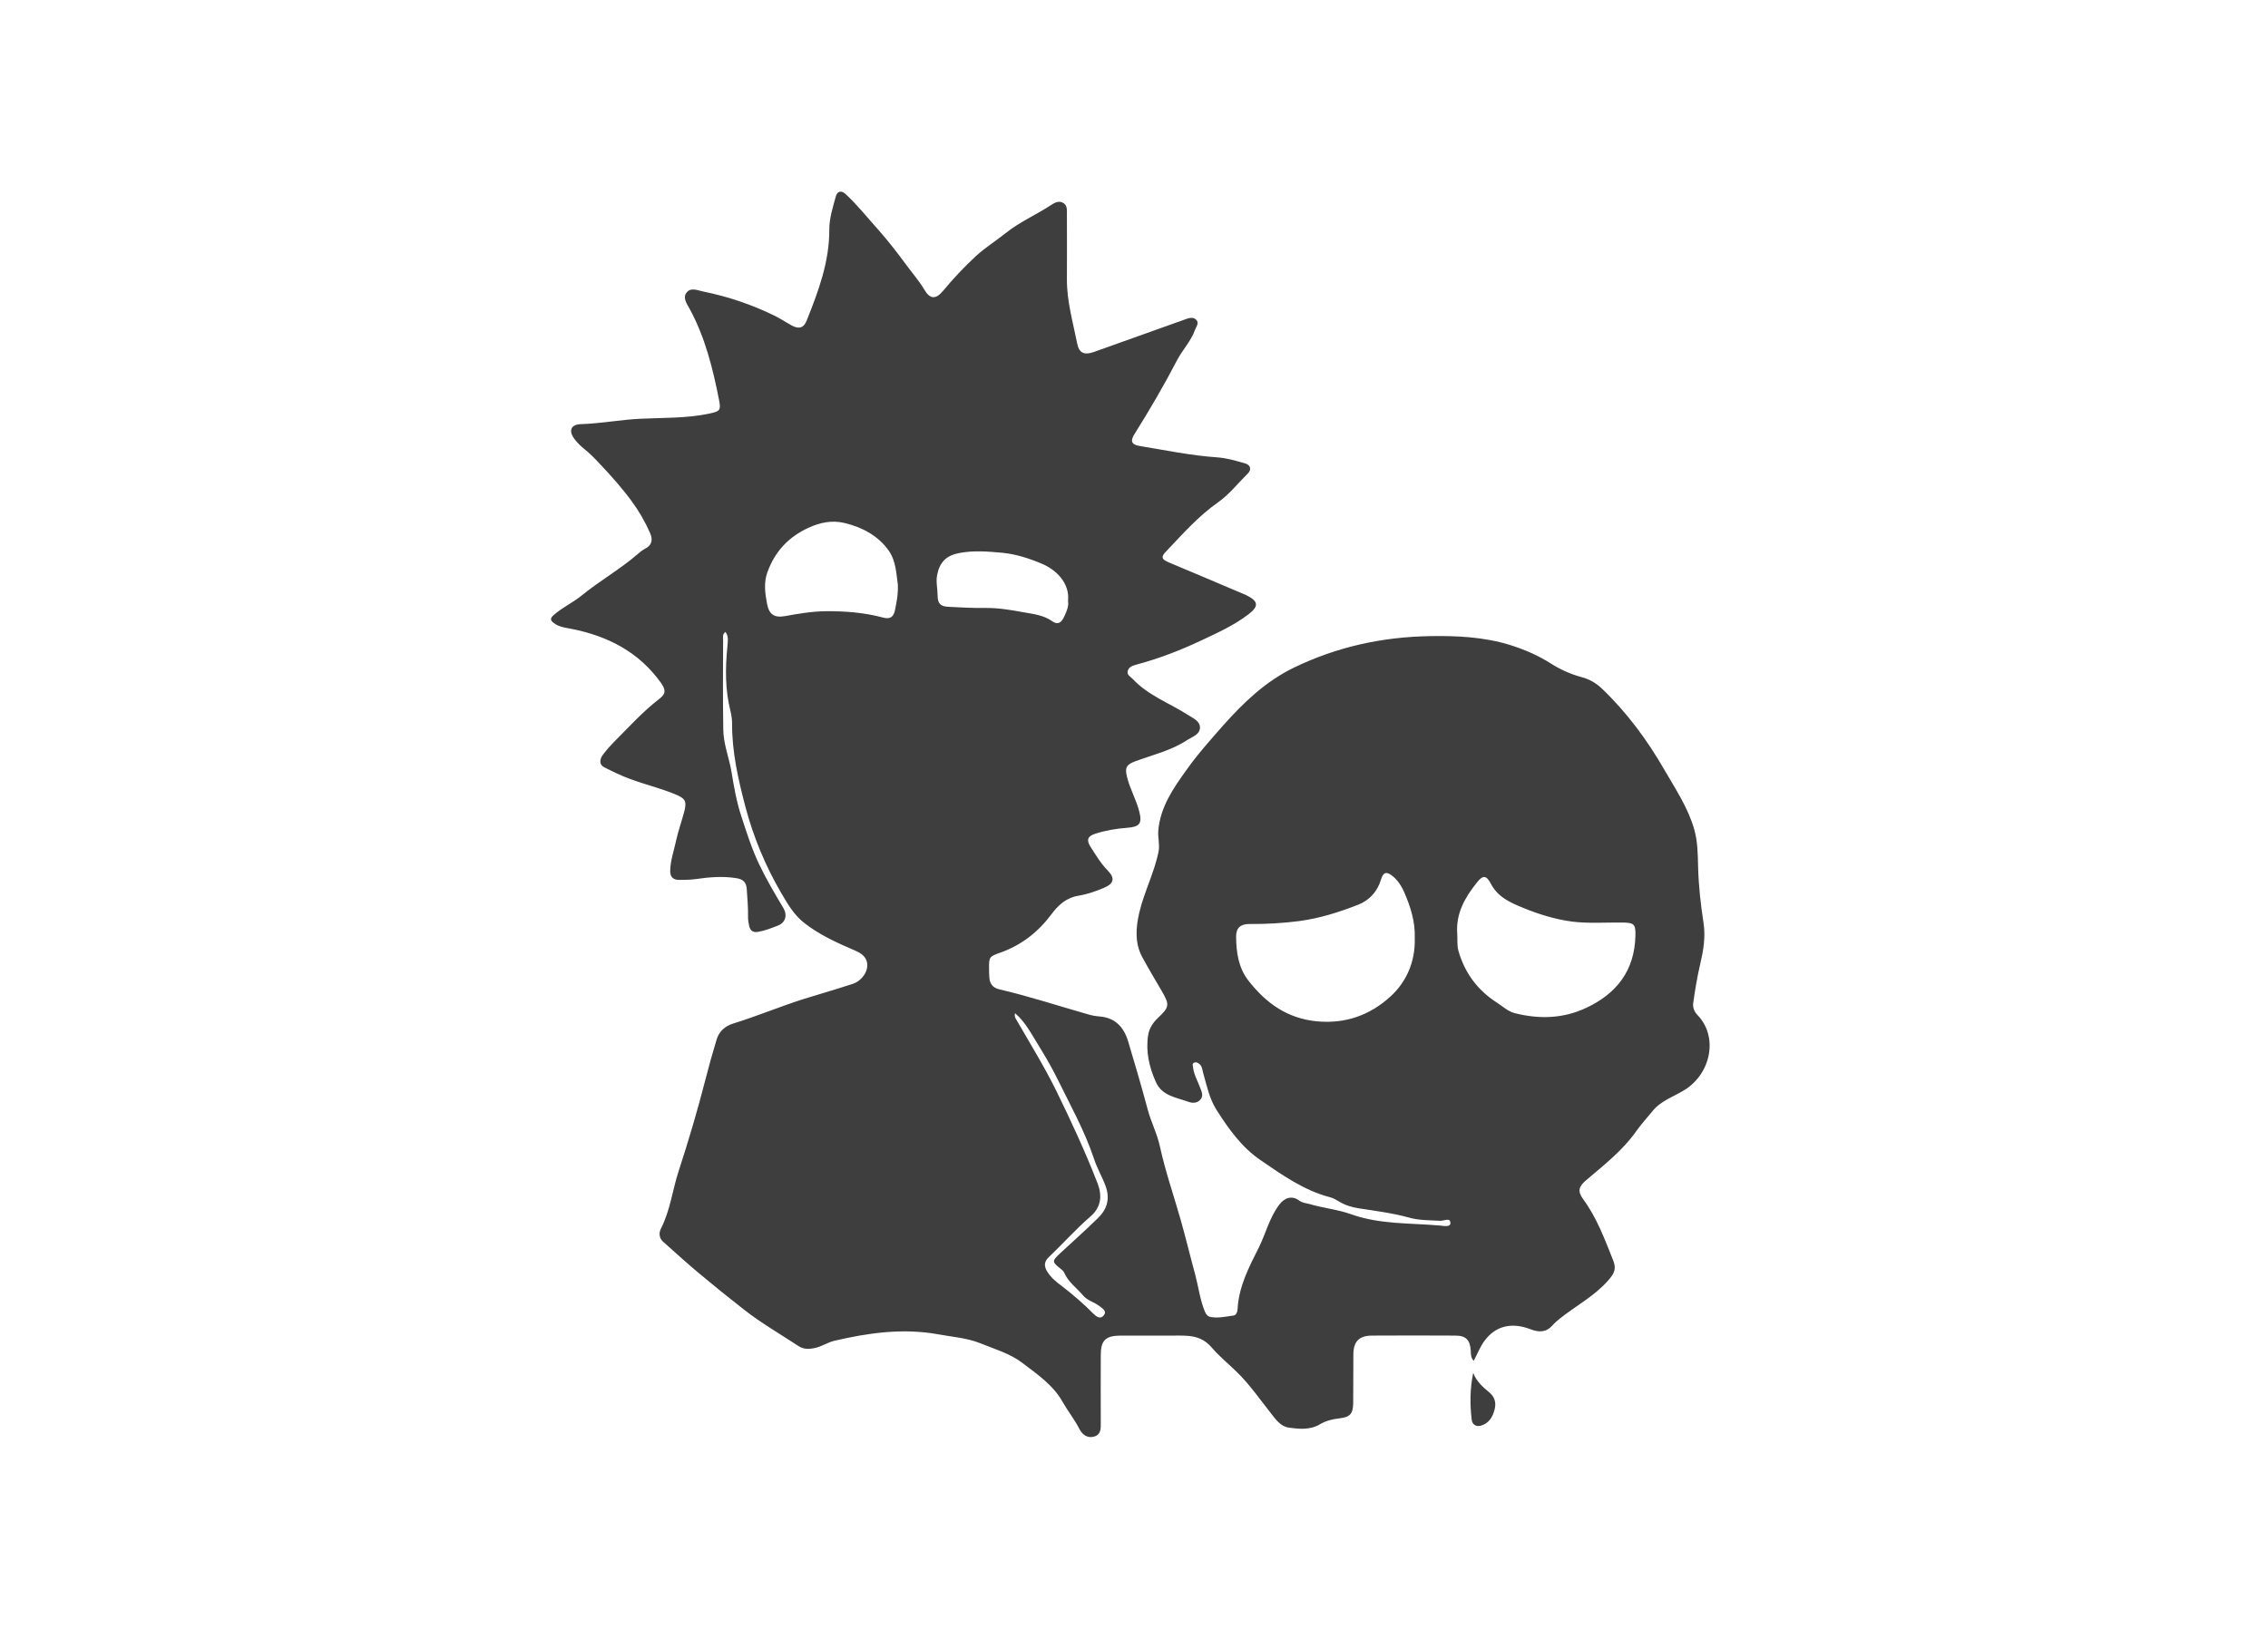
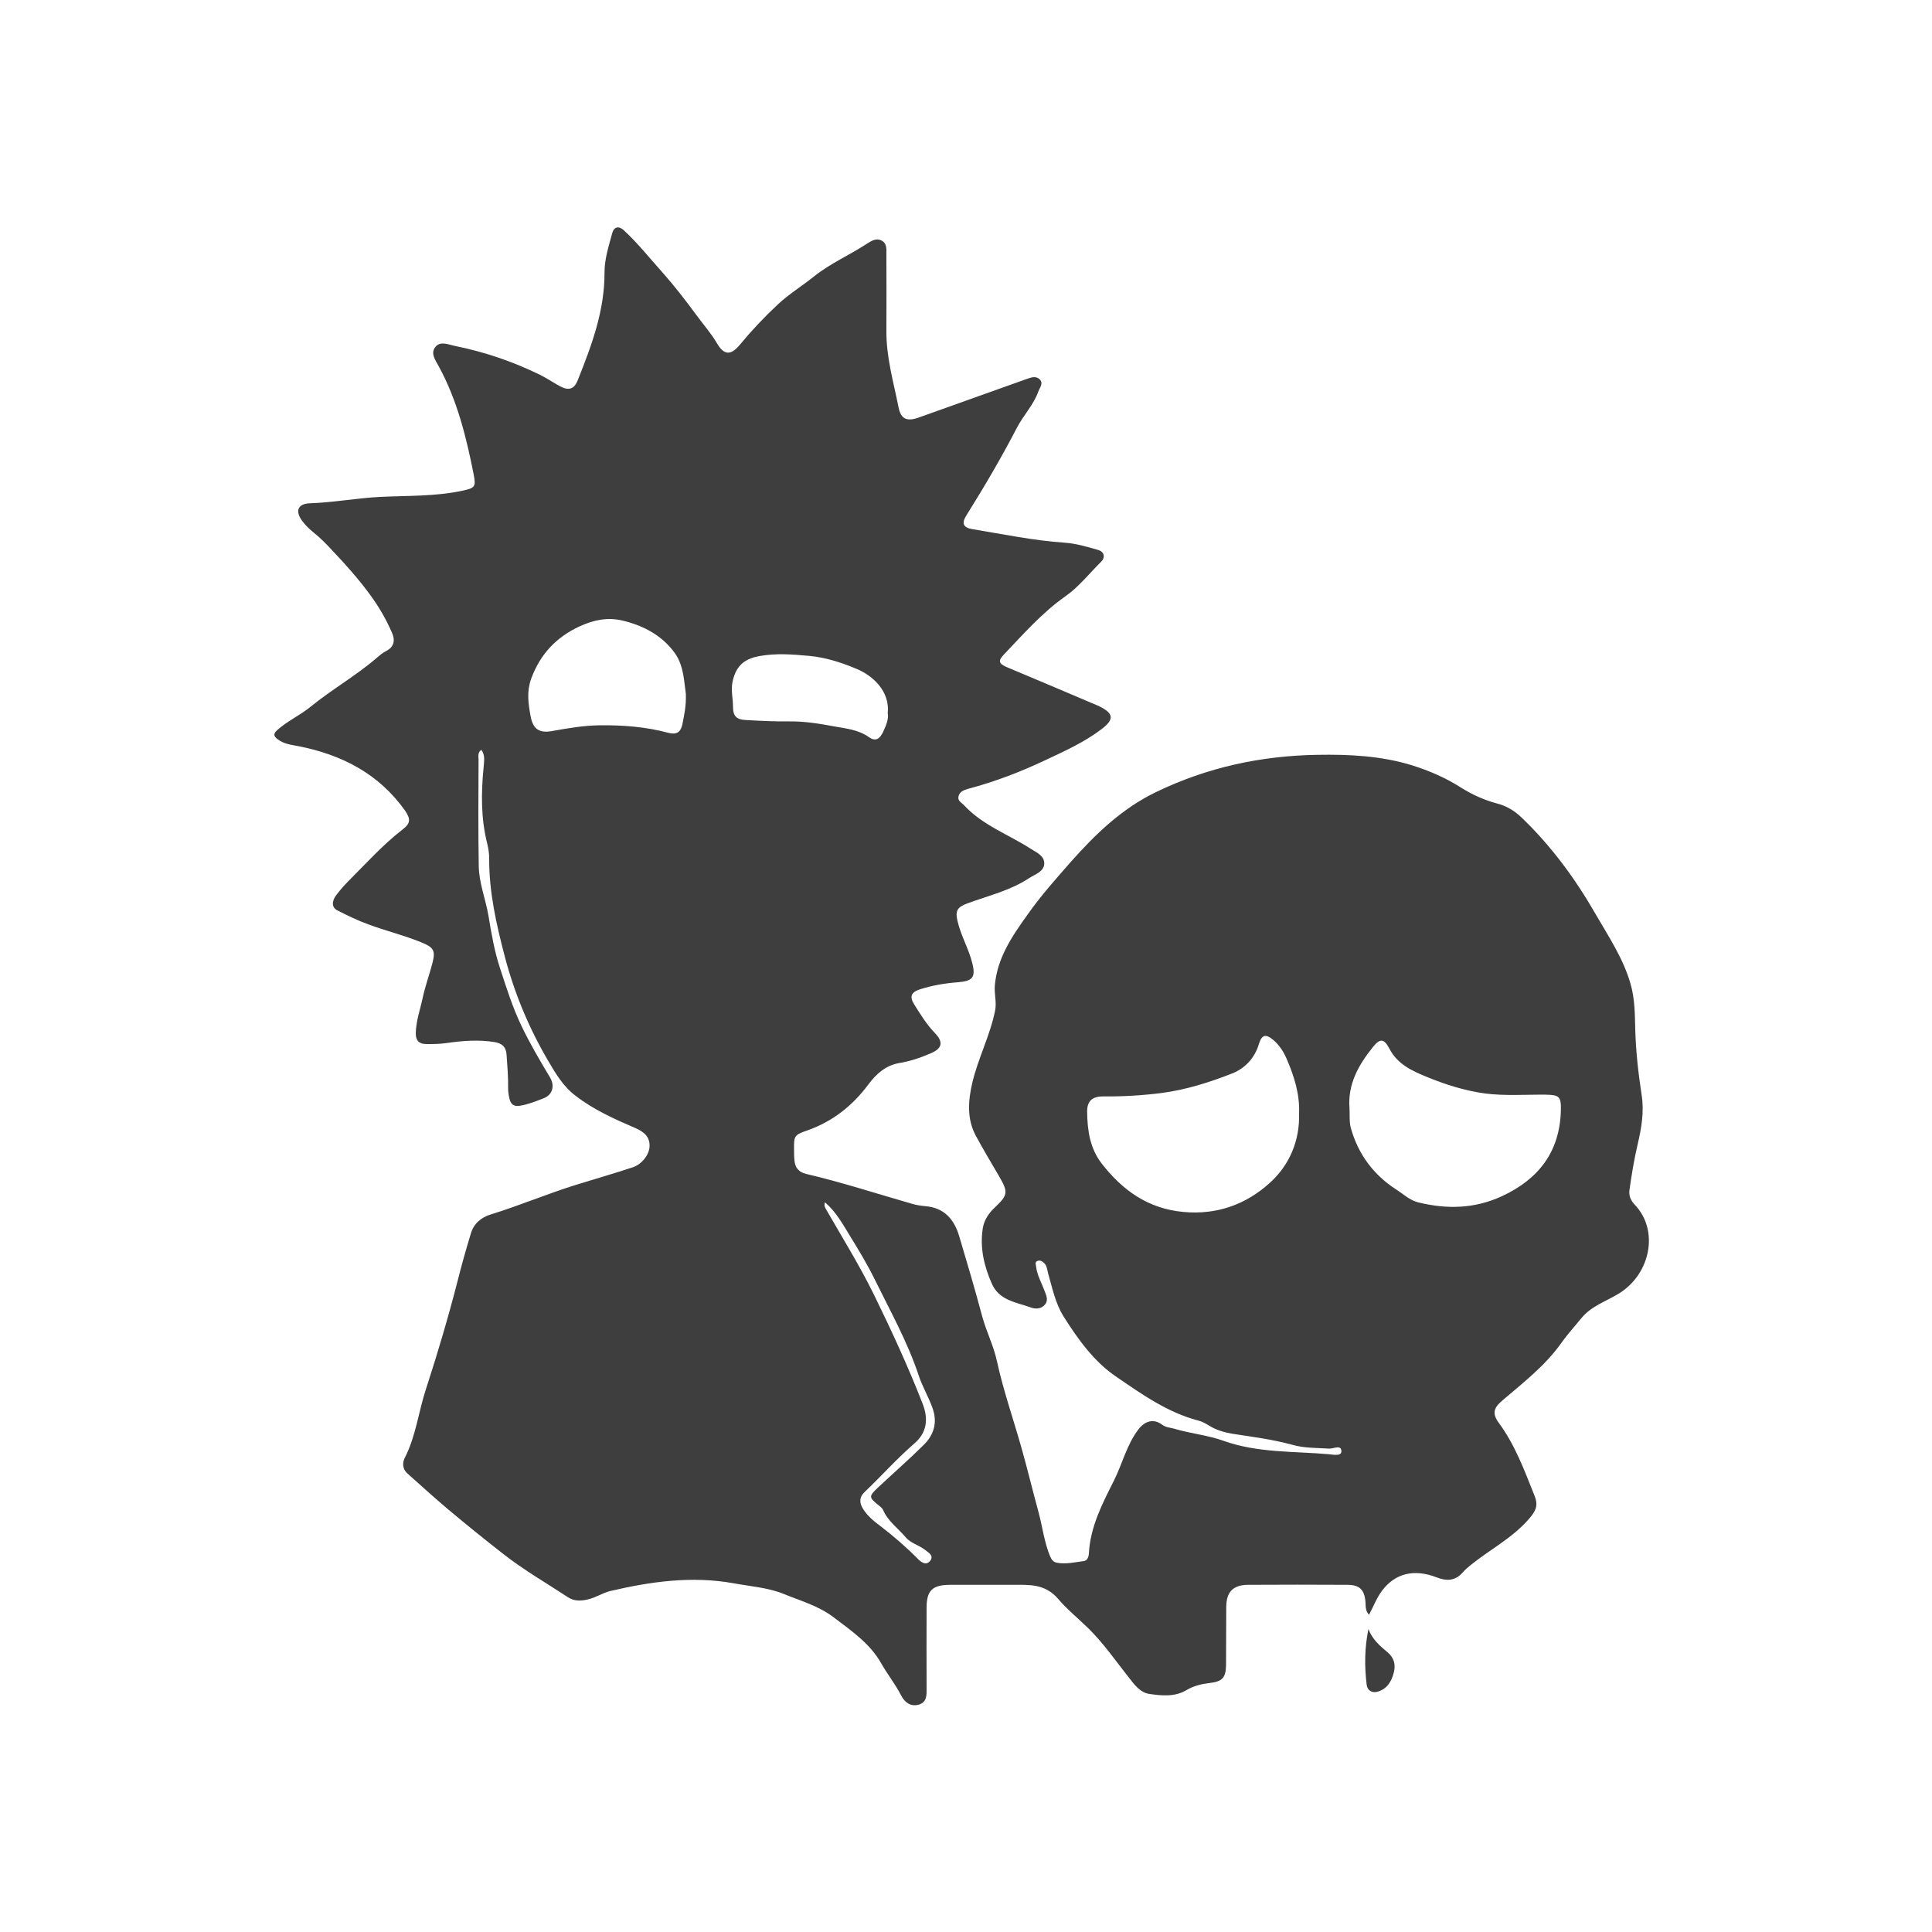
- <svg xmlns="http://www.w3.org/2000/svg" version="1.1" id="Layer_1" x="0px" y="0px" viewBox="0 0 1000 1000" style="enable-background:new 0 0 1000 1000;" xml:space="preserve" width="264.61mm" height="190mm">
+ <svg xmlns="http://www.w3.org/2000/svg" version="1.1" id="Layer_1" x="0px" y="0px" viewBox="0 0 1000 1000" style="enable-background:new 0 0 1000 1000;" xml:space="preserve" width="100%" height="100%">
  <style type="text/css">
	.st0{fill:#3e3e3e}
</style>
  <path id="_x36_L17pX.tif" class="st0" d="M249.1,388.1c-2,1.5-1.4,3.5-1.4,5.1c-0.1,18.3-0.2,36.7,0.1,55c0.1,8.7,3.5,17,5,25.6  c1.5,9.2,3.1,18.5,6,27.3c3.3,10.1,6.5,20.3,11.1,29.9c4.4,9.2,9.6,18,14.8,26.7c2.6,4.4,1.3,9-3.4,10.8c-3.9,1.5-7.8,3.1-12,3.8  c-3.2,0.6-4.9-0.6-5.6-3.6c-0.4-1.7-0.7-3.6-0.7-5.3c0.1-5.9-0.4-11.7-0.8-17.5c-0.3-4-2.2-5.8-6.1-6.5c-8.4-1.4-16.8-0.7-25.1,0.5  c-3.4,0.5-6.9,0.5-10.3,0.5c-3.8,0-5.5-1.8-5.5-5.5c0.1-6.4,2.3-12.4,3.6-18.5c1.3-6,3.4-11.8,5-17.8c1.7-6.6,0.7-8.2-5.6-10.8  c-9-3.7-18.6-6-27.7-9.4c-5.5-2-10.8-4.6-15.9-7.2c-3-1.5-3-4.8-0.4-8.1c1.9-2.5,4-4.9,6.2-7.1c9.1-9.1,17.7-18.7,27.9-26.6  c4.2-3.2,4.4-5.4,1.3-9.9c-13.6-19.1-32.8-28.9-55.2-33.3c-3.7-0.7-7.4-1.1-10.6-3.5c-2.2-1.6-2.5-2.9-0.2-4.9  c5.3-4.7,11.8-7.6,17.3-12.1c10.9-8.9,23.3-15.9,34-25.1c1.5-1.3,3-2.6,4.7-3.5c4.6-2.2,5-5.9,3.2-9.8c-3-6.9-6.8-13.4-11.2-19.4  c-6-8.2-12.8-15.8-19.8-23.2c-3-3.2-6-6.3-9.4-9c-2.1-1.7-4.1-3.6-5.7-5.7c-4.1-5.2-2.8-9.3,3.7-9.5c12.2-0.4,24.2-2.7,36.3-3.3  c14.2-0.7,28.6-0.2,42.6-3.2c6.5-1.4,7.1-2,5.9-8.3c-3.8-19.3-8.5-38.4-18-55.9c-1.7-3.2-4.7-7-1.7-10.4c2.6-3,6.7-1,10.2-0.3  c15.3,3.1,29.9,8.1,43.8,14.9c3.6,1.8,7,4.1,10.5,6c4.4,2.3,7.2,1.4,9-3.1c7.2-18,14-36.1,13.9-56c0-6.9,2.2-13.6,4-20.3  c0.9-3.2,3.3-3.8,5.9-1.5c7.3,6.7,13.4,14.5,20,21.8c6.3,7.1,12,14.5,17.6,22.1c3.5,4.8,7.5,9.3,10.6,14.5c3.6,6.3,7.1,6.7,11.8,1.1  c6.2-7.5,12.9-14.6,20-21.2c5.7-5.3,12.4-9.4,18.5-14.3c8.5-6.8,18.5-11.1,27.5-17c2.3-1.5,4.8-3,7.5-1.6c2.9,1.5,2.5,4.6,2.5,7.2  c0,13.2,0.1,26.5,0,39.7c-0.1,13.5,3.7,26.4,6.3,39.5c1.2,6.1,4.4,7.3,10.2,5.3c18.7-6.7,37.3-13.3,56-20c2.3-0.8,4.8-1.8,6.8,0.1  c2.1,2,0.2,4.1-0.6,6.2c-2.5,7.1-7.8,12.4-11.2,19c-8,15.4-16.8,30.4-26,45.1c-2.7,4.2-1.9,6.5,3.1,7.3c15.8,2.6,31.6,5.9,47.7,7  c5.9,0.4,11.5,2.1,17.1,3.7c3.4,0.9,4.1,3.9,1.7,6.2c-6.1,6-11.4,12.9-18.4,17.8c-12.1,8.5-21.8,19.6-31.9,30.2  c-3.1,3.2-2.7,4.7,1.5,6.5c15.8,6.6,31.5,13.3,47.3,20c0.3,0.1,0.6,0.2,0.8,0.4c7.3,3.6,7.5,6.7,1.1,11.6  c-8.9,6.8-19.1,11.4-29.1,16.1c-12.9,6.1-26.2,11.2-40.1,14.9c-2.2,0.6-4.5,1.5-5,4c-0.5,2.3,1.7,3.2,3,4.6  c9.6,10.3,22.7,14.9,34.2,22.3c3.1,2,7.4,3.7,7.2,7.9c-0.2,4.1-4.7,5.4-7.8,7.4c-9.8,6.5-21.2,9.1-32,13.1c-5.4,2-6.4,3.9-5,9.5  c1.8,7.5,5.8,14.2,7.6,21.6c1.8,7.2,0,9.1-7.3,9.7c-6.8,0.5-13.4,1.6-19.9,3.7c-4.6,1.5-5.4,3.8-2.9,7.8c3.3,5.2,6.4,10.4,10.8,14.9  c4.5,4.7,3.6,8-2.5,10.5c-5.1,2.2-10.4,4-15.9,4.9c-7.2,1.2-12.1,5.7-16.2,11.2c-8.2,11-18.5,19.1-31.5,23.7c-6.7,2.3-7,2.8-6.9,9.6  c0,2,0,3.9,0.2,5.9c0.3,3.7,2.2,6.1,6,7c18.4,4.3,36.4,10.2,54.6,15.4c2.3,0.7,4.7,1.1,7.1,1.3c9.8,0.8,15,6.8,17.6,15.6  c4.1,13.8,8.2,27.6,11.9,41.5c2.1,7.8,5.9,15.1,7.6,23.1c3.3,15.1,8.4,29.7,12.6,44.5c3.2,11.3,5.9,22.6,9,33.9  c2,7.5,2.9,15.3,5.9,22.6c0.8,1.9,1.8,3.1,3.7,3.4c4.7,0.8,9.2-0.3,13.8-0.9c1.8-0.2,2.5-2.2,2.6-3.9c0.7-13.9,7.1-26.1,13.1-38  c4.3-8.7,6.5-18.3,12.5-26.2c3.3-4.4,7.9-5.8,12.3-2.5c2,1.5,4.2,1.5,6.3,2.1c8.3,2.5,17.2,3.3,25.3,6.2c17.8,6.4,36.4,5.4,54.7,7  c2.3,0.2,6.6,1.2,6.5-1.6c-0.1-3.5-4-1.2-6.3-1.3c-6.4-0.4-13-0.2-19.2-2c-10.2-2.8-20.6-4.1-31-5.7c-4.2-0.7-8.2-1.9-11.8-4.1  c-1.8-1.1-3.7-2.2-5.7-2.7c-16.1-4.2-29.5-13.8-42.8-22.9c-11.4-7.8-19.6-19.3-27-31c-4.3-6.9-5.8-14.7-8-22.3  c-0.5-1.9-0.6-4-2.1-5.4c-1-0.9-2.3-1.7-3.7-0.9c-1.1,0.6-0.5,1.9-0.4,2.9c0.5,4.4,2.8,8.2,4.3,12.3c0.9,2.4,2.2,4.9,0.3,7.2  c-2,2.5-5.1,2.4-7.5,1.5c-7.5-2.7-16.2-3.6-20-12.2c-4.1-9.2-6.3-18.8-4.7-28.8c0.6-3.9,2.9-7.6,5.9-10.4c7.2-6.8,7.4-8.1,2.4-16.7  c-4-6.8-8.1-13.7-11.9-20.7c-4.7-8.7-4-18.1-1.9-27.2c3-12.9,9.3-24.7,11.9-37.8c0.8-4.2-0.5-8.3-0.2-12.6  c1.2-14.5,9-25.8,17.1-37.1c6.9-9.8,14.9-18.7,22.7-27.6c12.5-14,26-27.1,43.6-35.6c26.5-12.8,54.2-18.8,83.4-19.3  c16.6-0.3,33.1,0.5,49.1,5.4c8.9,2.8,17.5,6.5,25.3,11.5c5.9,3.7,12.1,6.5,18.8,8.3c4.7,1.2,8.8,3.6,12.4,7  c15.4,14.7,28,31.8,38.5,50.1c6.7,11.6,14.3,22.9,18.1,36c2.3,7.8,2.3,15.8,2.5,23.7c0.3,11.5,1.6,22.8,3.3,34  c1.4,8.8-0.1,17.3-2.1,25.8c-1.8,7.7-3.1,15.6-4.2,23.5c-0.4,2.7,0.6,5.3,2.6,7.4c12.9,13.3,8.3,35.8-7.7,45.9  c-6.7,4.2-14.6,6.6-19.8,13c-3.4,4.2-7.1,8.2-10.2,12.6c-8.4,11.9-19.8,20.7-30.7,30c-4.5,3.8-5.4,6.7-1.8,11.6  c8.4,11.4,13.2,24.5,18.4,37.5c2.2,5.4,0.7,8.2-3.1,12.5c-8.5,9.7-20,15.6-29.8,23.5c-1.5,1.2-3,2.5-4.3,4  c-3.9,4.4-8.4,4.4-13.5,2.4c-11.5-4.4-21.3-2.2-28.2,7c-2.7,3.6-4.4,8.1-6.7,12.4c-1.8-1.9-1.7-4-1.8-6.1c-0.4-6.7-2.9-9.4-9.5-9.4  c-17.1-0.1-34.3-0.1-51.4,0c-7.7,0.1-11.2,3.7-11.2,11.6c-0.1,9.9,0,19.8-0.1,29.8c-0.1,6.6-1.8,8.6-8.3,9.4  c-4.2,0.5-8.3,1.4-12,3.6c-6.1,3.7-12.8,3-19.3,2.1c-4.9-0.7-7.9-4.9-10.7-8.5c-6.9-8.7-13.2-17.9-21.1-25.6  c-5.1-5-10.9-9.7-15.4-15c-6.9-8.1-15.1-7.4-23.7-7.4c-10.8,0-21.6,0-32.5,0c-9,0.1-12,2.9-12,11.9c-0.1,13.8,0,27.7,0,41.5  c0,3.5,0.3,7.3-4,8.6c-4.4,1.3-7.5-1.4-9.2-4.8c-3-5.8-7-10.8-10.2-16.4c-5.8-10.4-15.4-16.9-24.6-23.9c-7.8-6-17.2-8.6-26-12.2  c-8.2-3.3-17.2-3.9-25.9-5.5c-21.6-3.9-42.8-0.9-63.8,4c-4.1,1-7.6,3.5-11.8,4.4c-3.5,0.8-6.9,0.9-10-1.1  c-11.4-7.5-23.1-14.2-33.9-22.7c-9.6-7.5-19-15.1-28.3-22.9c-7.2-6.1-14.2-12.4-21.2-18.7c-2.5-2.3-2.4-5.6-1.2-7.9  c5.8-11.3,7.1-23.9,11-35.7c6-18.4,11.5-37,16.3-55.7c2.1-8.3,4.4-16.5,6.9-24.7c1.5-5.2,5.4-8.4,10.3-9.9  c14.6-4.5,28.8-10.5,43.4-15.1c10-3.1,20.1-6,30.1-9.3c4.6-1.5,8.4-6.3,8.7-10.6c0.3-5.3-3-7.8-7.3-9.7  c-10.9-4.7-21.7-9.5-31.2-16.9c-6.4-4.9-10.3-11.7-14.2-18.3c-9.8-16.8-17.2-34.5-22.2-53.5c-4.4-16.8-8.2-33.5-8.1-50.9  c0-2.5-0.4-5.1-1-7.6c-3.3-13-3.2-26.2-1.9-39.4C250.5,394.2,251.3,390.9,249.1,388.1z M672.4,576.3c0.4-10.1-2.6-19.4-6.5-28.4  c-1.5-3.5-3.7-6.9-6.7-9.5c-4-3.4-6.1-3-7.6,2c-2.2,7.4-7.4,12.7-13.8,15.2c-11.7,4.6-23.7,8.4-36.3,10.1  c-10.1,1.3-20.3,1.9-30.5,1.8c-5.7,0-8.3,2.4-8.3,7.8c0.1,9.6,1.4,19,7.5,26.9c10.8,13.9,24,23.4,42.3,25.1  c17.3,1.6,32.3-3.8,44.7-15C667.4,603.1,672.8,590.5,672.4,576.3z M698.5,573.6c0.2,3.4-0.2,7.1,0.7,10.3  c3.8,13.5,11.7,24.2,23.5,31.8c3.6,2.3,6.9,5.5,11.2,6.6c14.9,3.7,29.4,3.4,43.6-3.2c18.9-8.8,29.9-23,30.4-44.4  c0.2-7.2-0.9-8-8-8.1c-10.4-0.1-20.7,0.7-31.1-0.6c-10.3-1.4-20.3-4.5-29.8-8.4c-7.6-3.1-15.6-6.5-19.9-14.9  c-2.8-5.3-4.9-5.3-8.6-0.6C703.2,551.2,697.5,561.2,698.5,573.6z M355,359.2c-0.9-6-1-14.5-5.6-21c-6.5-9.2-16.3-14.4-27.2-17  c-7.6-1.8-14.8-0.4-22.2,3c-12.3,5.7-20.5,14.6-25.1,27.2c-2.3,6.4-1.5,12.6-0.3,19.1c1.2,6.8,4.4,9.1,11.1,7.9  c8.3-1.5,16.5-2.9,25-3c11.9-0.1,23.7,0.8,35.2,3.9c4.2,1.1,6.4-0.2,7.3-4.4C354.1,370.2,355.2,365.7,355,359.2z M459.5,369.2  c1.2-11.5-7.8-19.6-16.4-23.1c-7.6-3.2-15.7-5.8-24.1-6.6c-8.7-0.8-17.3-1.5-26,0.1c-8.3,1.5-12.3,5.6-13.9,13.6  c-0.8,4.3,0.3,8.4,0.3,12.5c0,5,1.8,6.8,6.8,7c7.5,0.4,15,0.8,22.5,0.7c7.9-0.1,15.6,1.2,23.2,2.6c6.1,1.1,12.4,1.7,17.8,5.5  c3.5,2.5,5.7,1.1,7.6-3.1C458.7,375.3,460,372.3,459.5,369.2z M427,622.3c-0.6,1.9,0.1,2.8,0.6,3.7c8.4,14.6,17.2,28.8,24.7,44  c9.1,18.6,17.8,37.4,25.3,56.7c3,7.7,2.2,14.9-4.4,20.5c-9,7.8-16.9,16.7-25.5,24.9c-3.1,2.9-3,5.8-0.8,9.2c2.4,3.7,5.7,6.3,9.2,8.9  c6.6,5.1,13,10.6,18.9,16.6c1.8,1.8,4.4,3.8,6.5,1c2-2.7-0.9-4.1-2.7-5.6c-3.2-2.5-7.5-3.4-10.1-6.6c-3.9-4.6-9.1-8.2-11.6-14  c-0.4-0.9-1.3-1.7-2.1-2.3c-5.4-4.3-5.5-4.7-0.4-9.5c7.8-7.3,15.8-14.3,23.4-21.8c5.4-5.3,7.4-11.7,4.6-19.4  c-2.1-5.8-5.3-11.1-7.2-17c-5.8-17.3-14.7-33.2-22.7-49.5c-3.8-7.7-8.2-15-12.7-22.3C436.3,633.8,432.9,627.4,427,622.3z   M707.4,872.1c0.3,2.6,2.5,4.3,5.3,3.6c5.1-1.3,7.5-5.2,8.7-9.9c1.1-4.1,0.2-7.7-3.1-10.5c-4.1-3.4-8-6.8-10-12.1  C706.3,852.8,706.2,862.5,707.4,872.1z" />
</svg>
